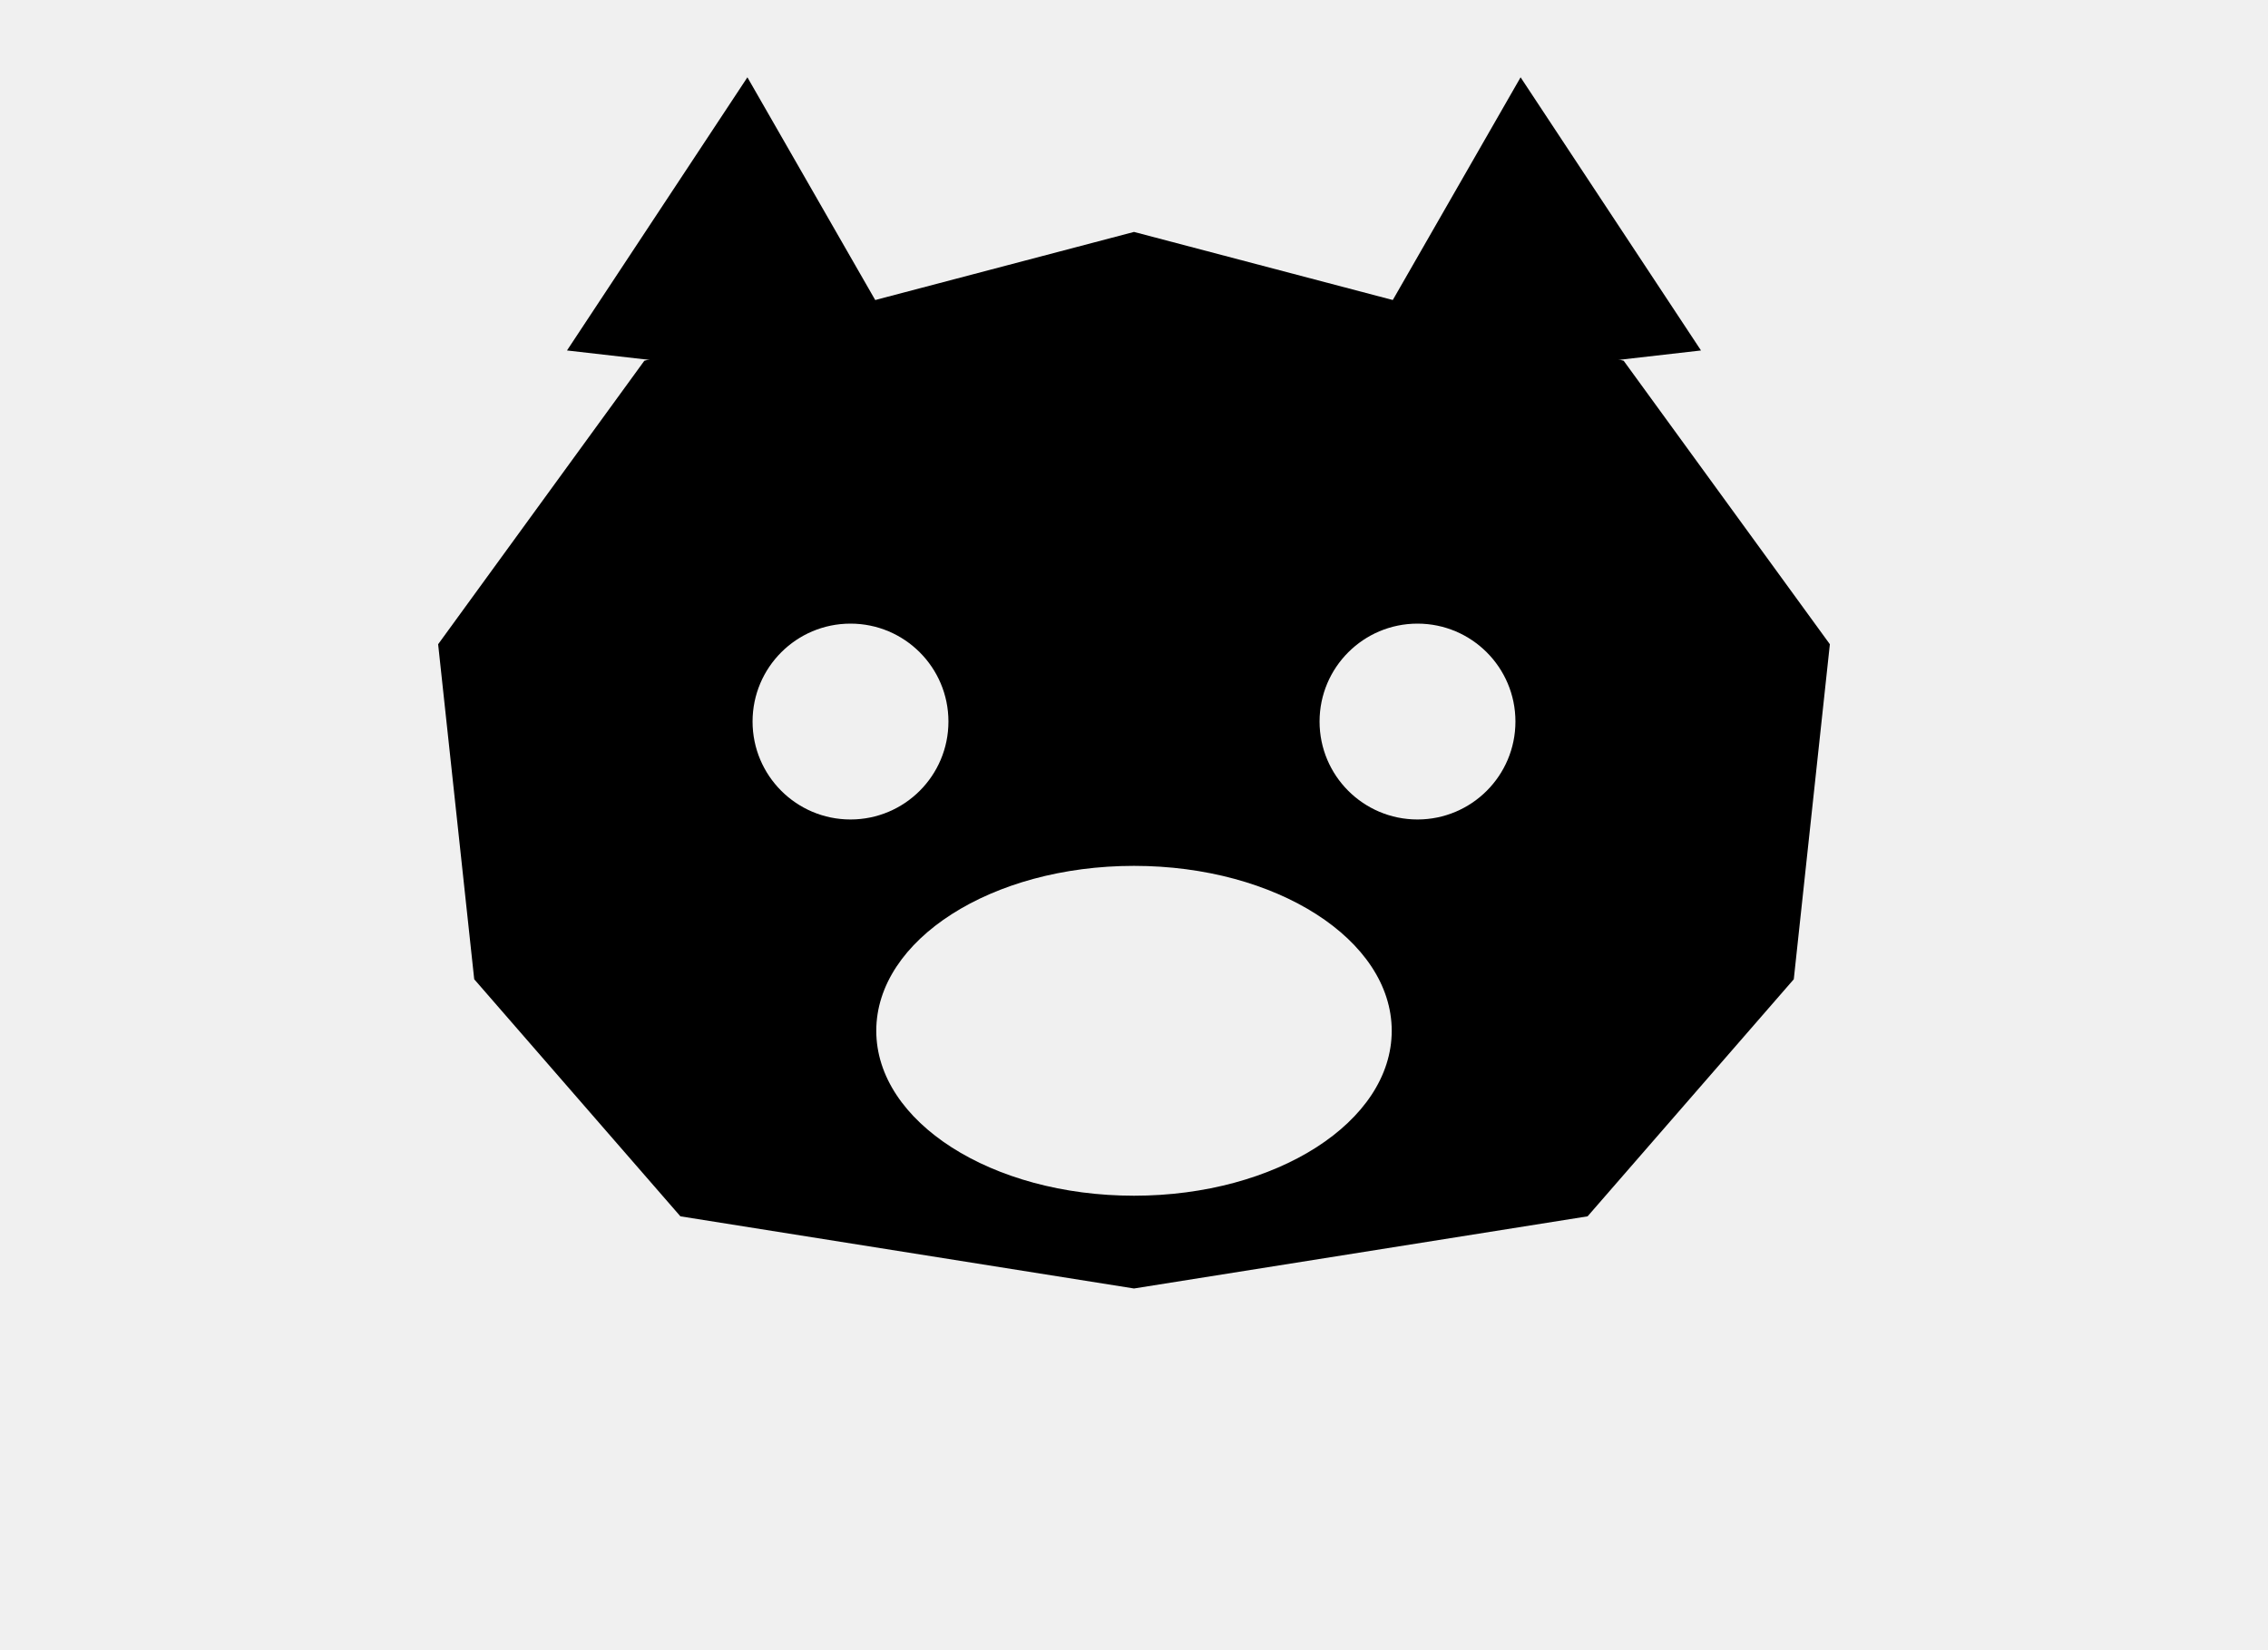
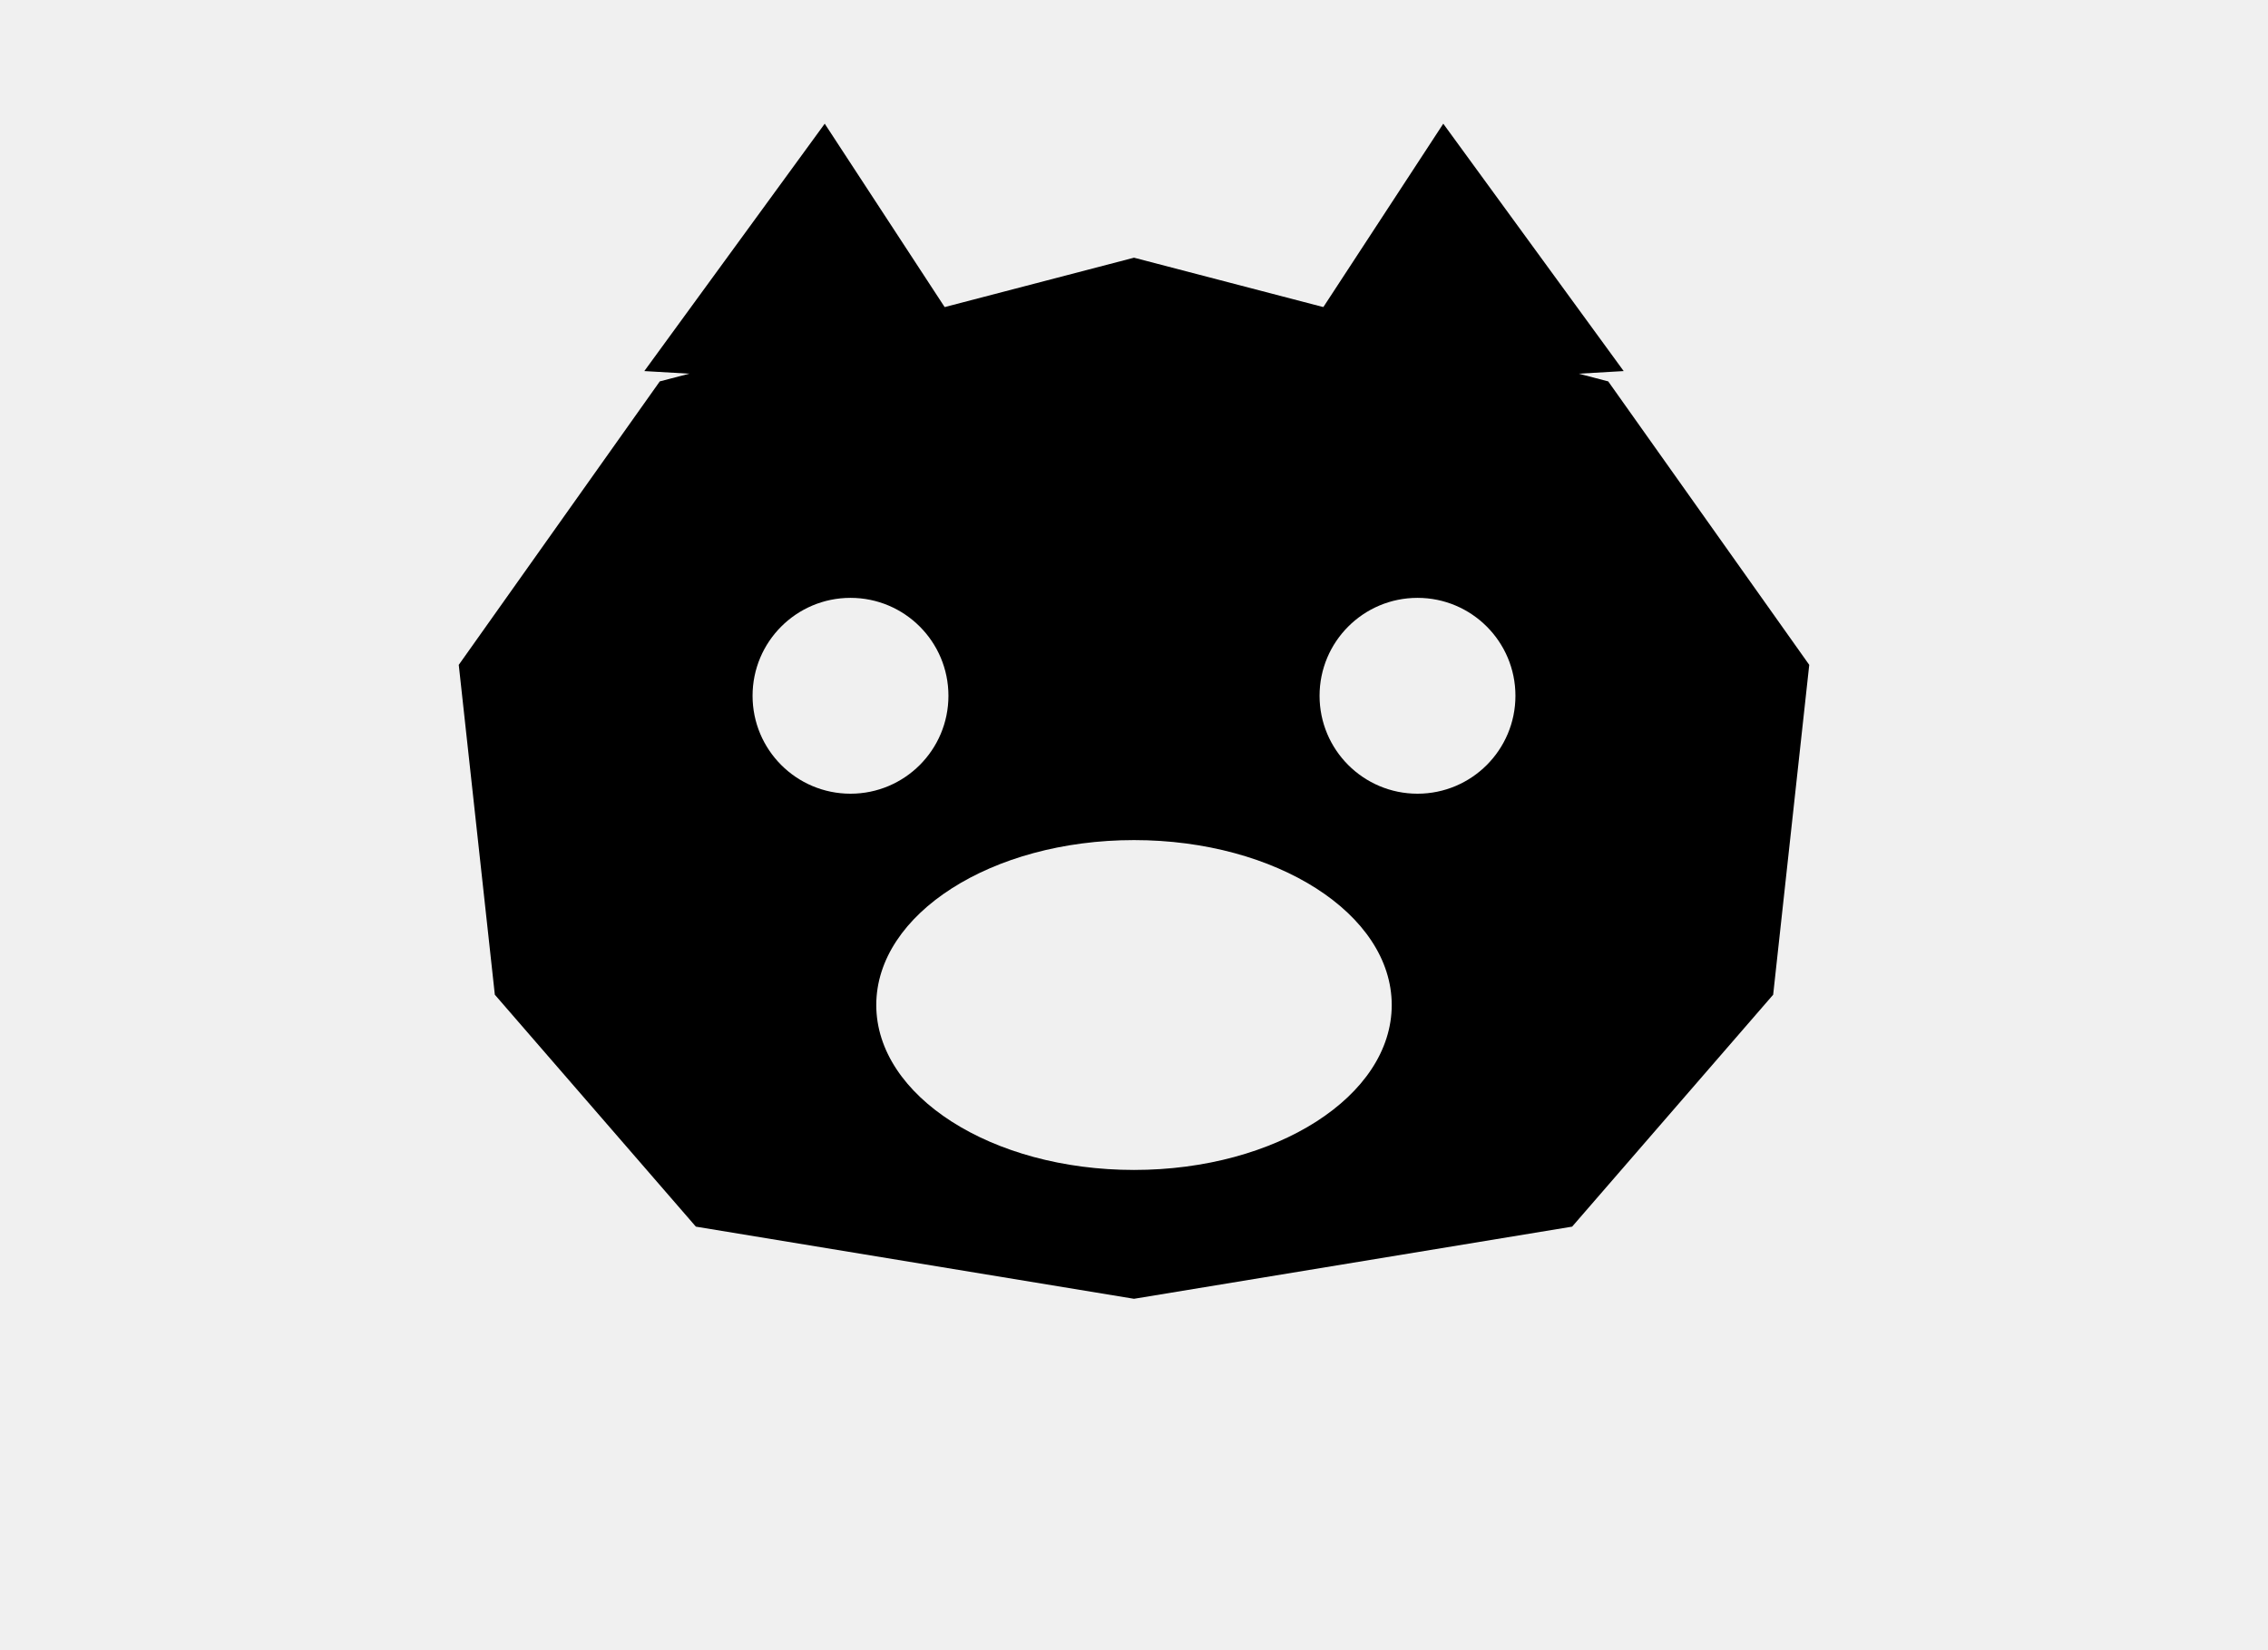
<svg xmlns="http://www.w3.org/2000/svg" width="44" height="32" viewBox="0 0 44 32" role="img" aria-label="Ottr tray template">
  <defs>
    <mask id="cutouts">
      <rect width="44" height="32" fill="white" />
-       <circle cx="16.5" cy="14" r="1.9" fill="black" />
-       <circle cx="27.5" cy="14" r="1.9" fill="black" />
-       <ellipse cx="22" cy="20" rx="5" ry="3.2" fill="black" />
+       <circle cx="16.5" cy="13.5" r="1.9" fill="black" />
+       <circle cx="27.5" cy="13.5" r="1.9" fill="black" />
+       <ellipse cx="22" cy="19.5" rx="5" ry="3.2" fill="black" />
    </mask>
  </defs>
  <g mask="url(#cutouts)" fill="#000000">
-     <polygon points="11,6.8 14.5,1.5 18,7.6" />
-     <polygon points="33,6.8 29.5,1.5 26,7.6" />
-     <polygon points="22,4.5 31.5,7 35.5,12.5 34.8,19 30.8,23.6 22,25 13.2,23.6 9.2,19 8.5,12.5 12.5,7" />
+     <polygon points="12.5,7.2 16,2.4 19.4,7.6" />
+     <polygon points="31.5,7.2 28,2.4 24.6,7.6" />
+     <polygon points="22,5 31.2,7.4 35.1,12.9 34.4,19.3 30.5,23.8 22,25.2 13.5,23.8 9.6,19.3 8.9,12.9 12.8,7.4" />
  </g>
</svg>
